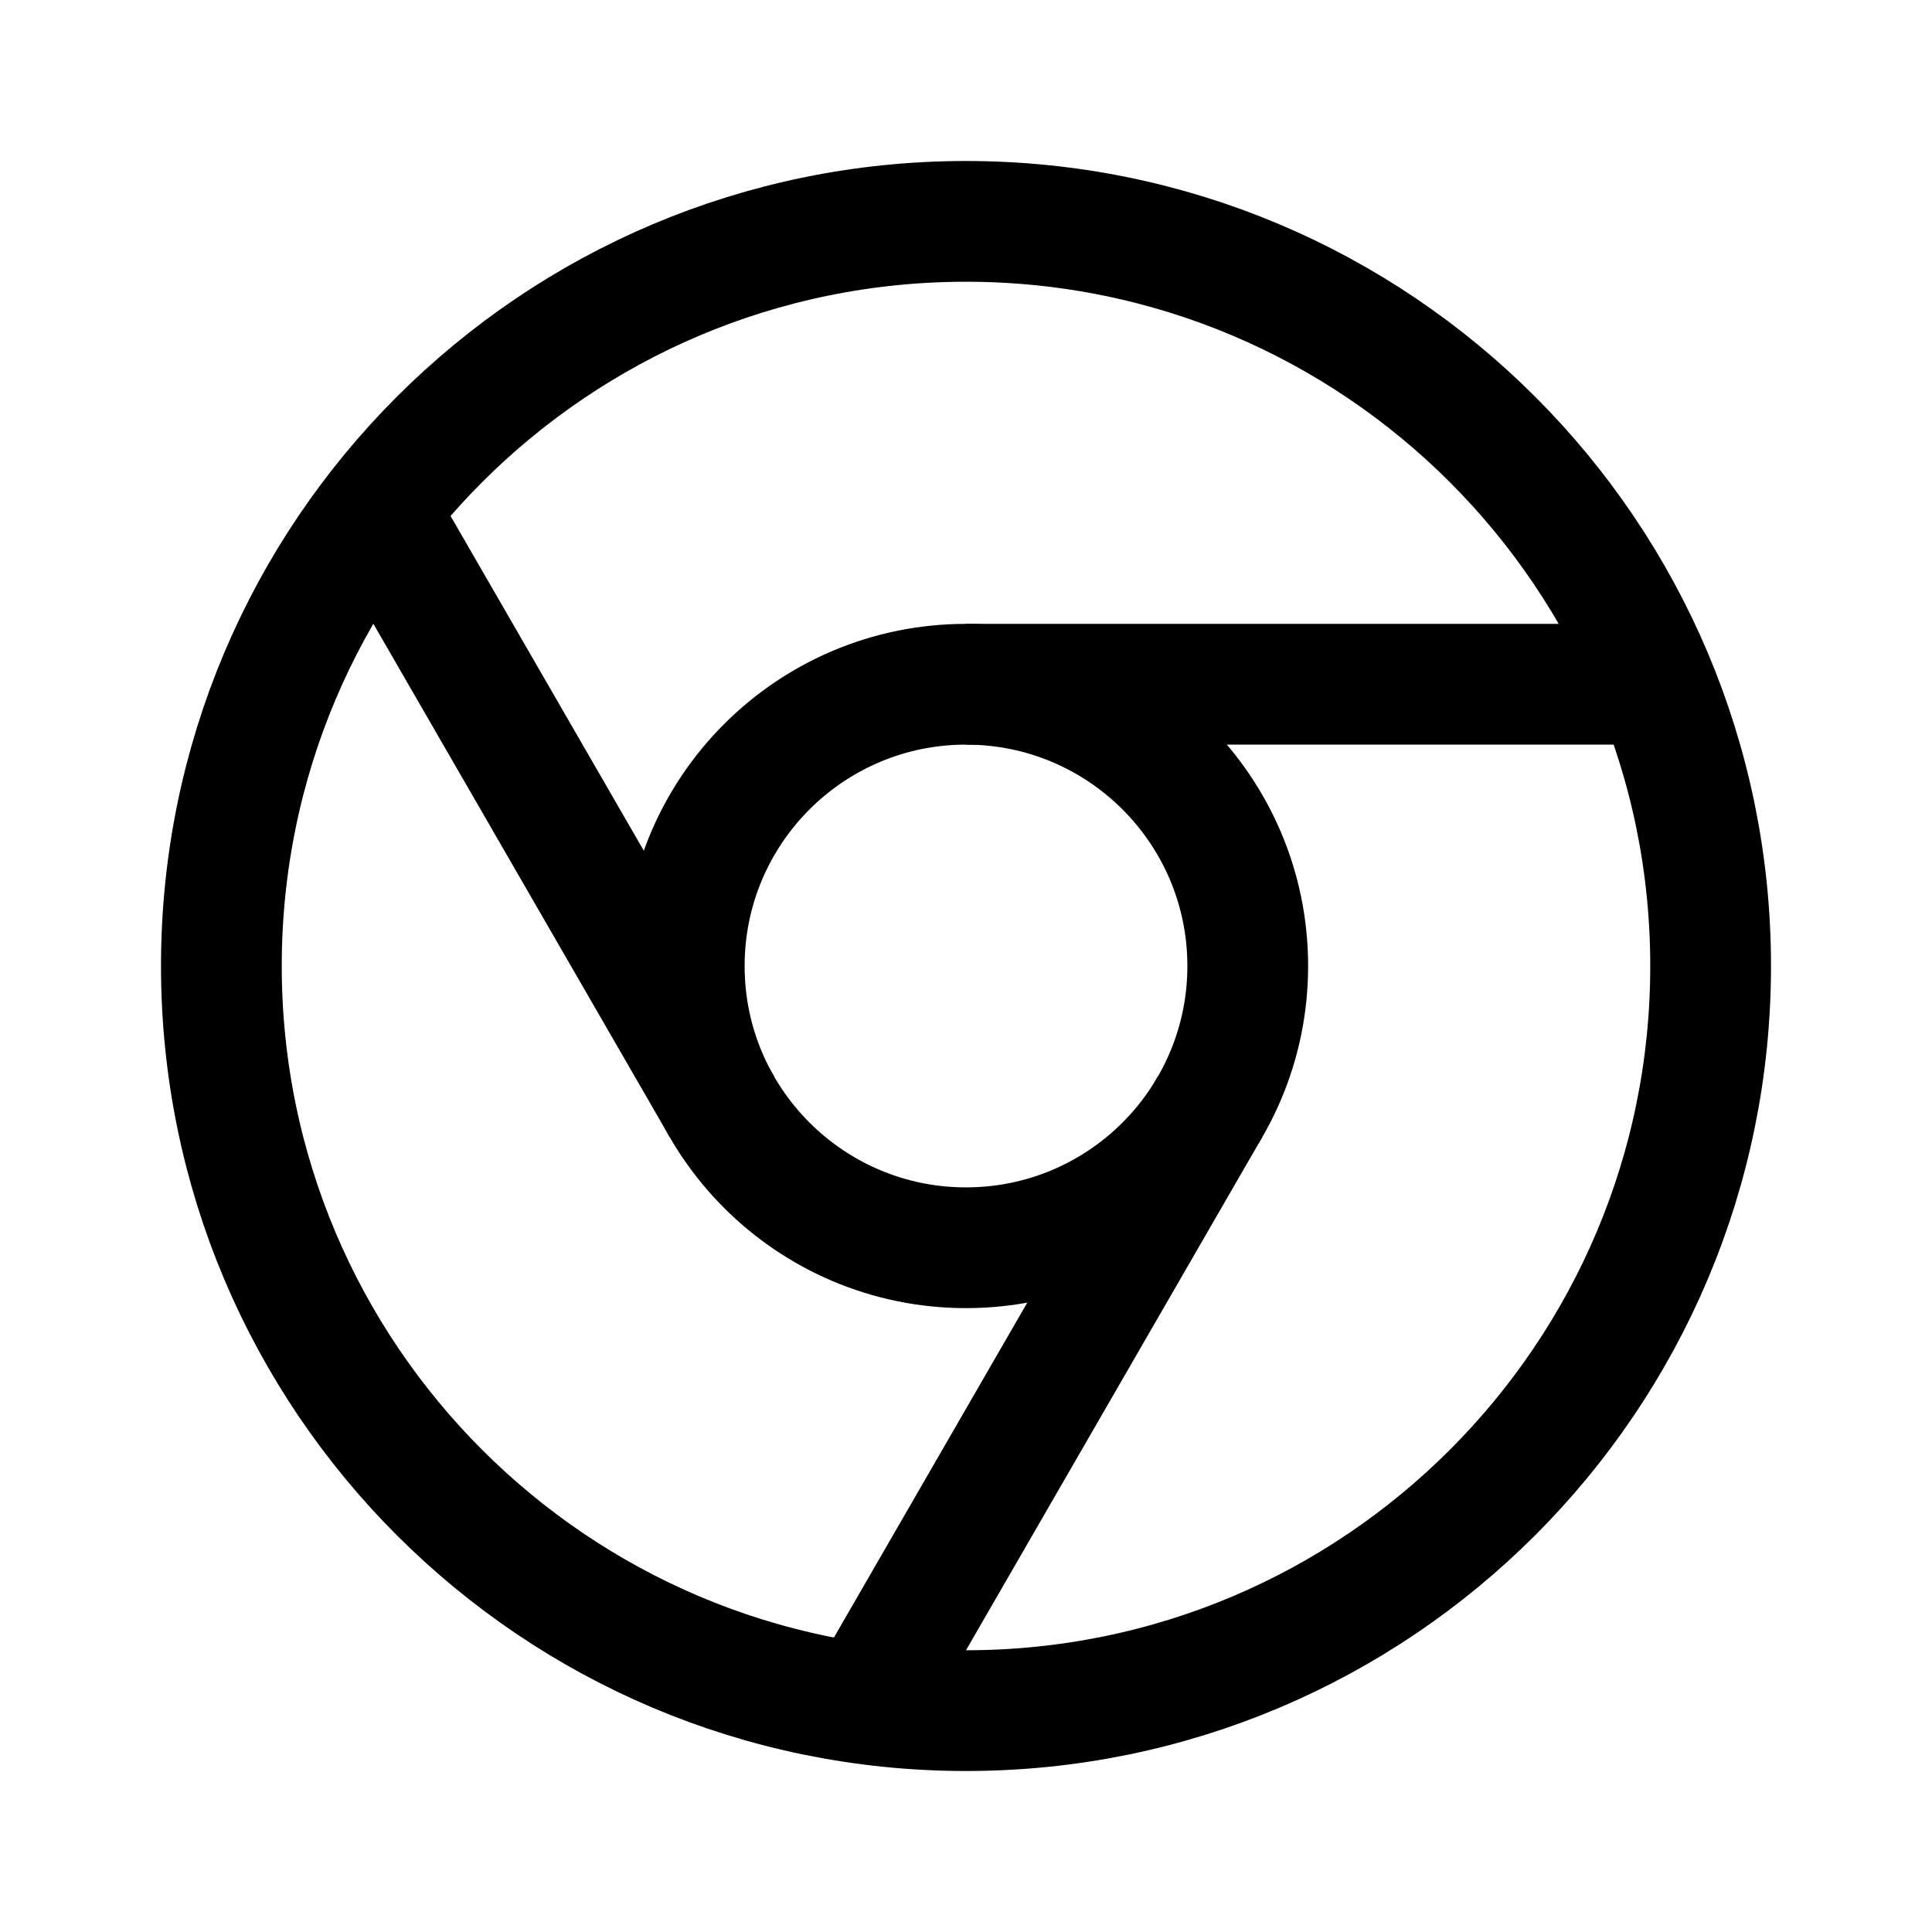
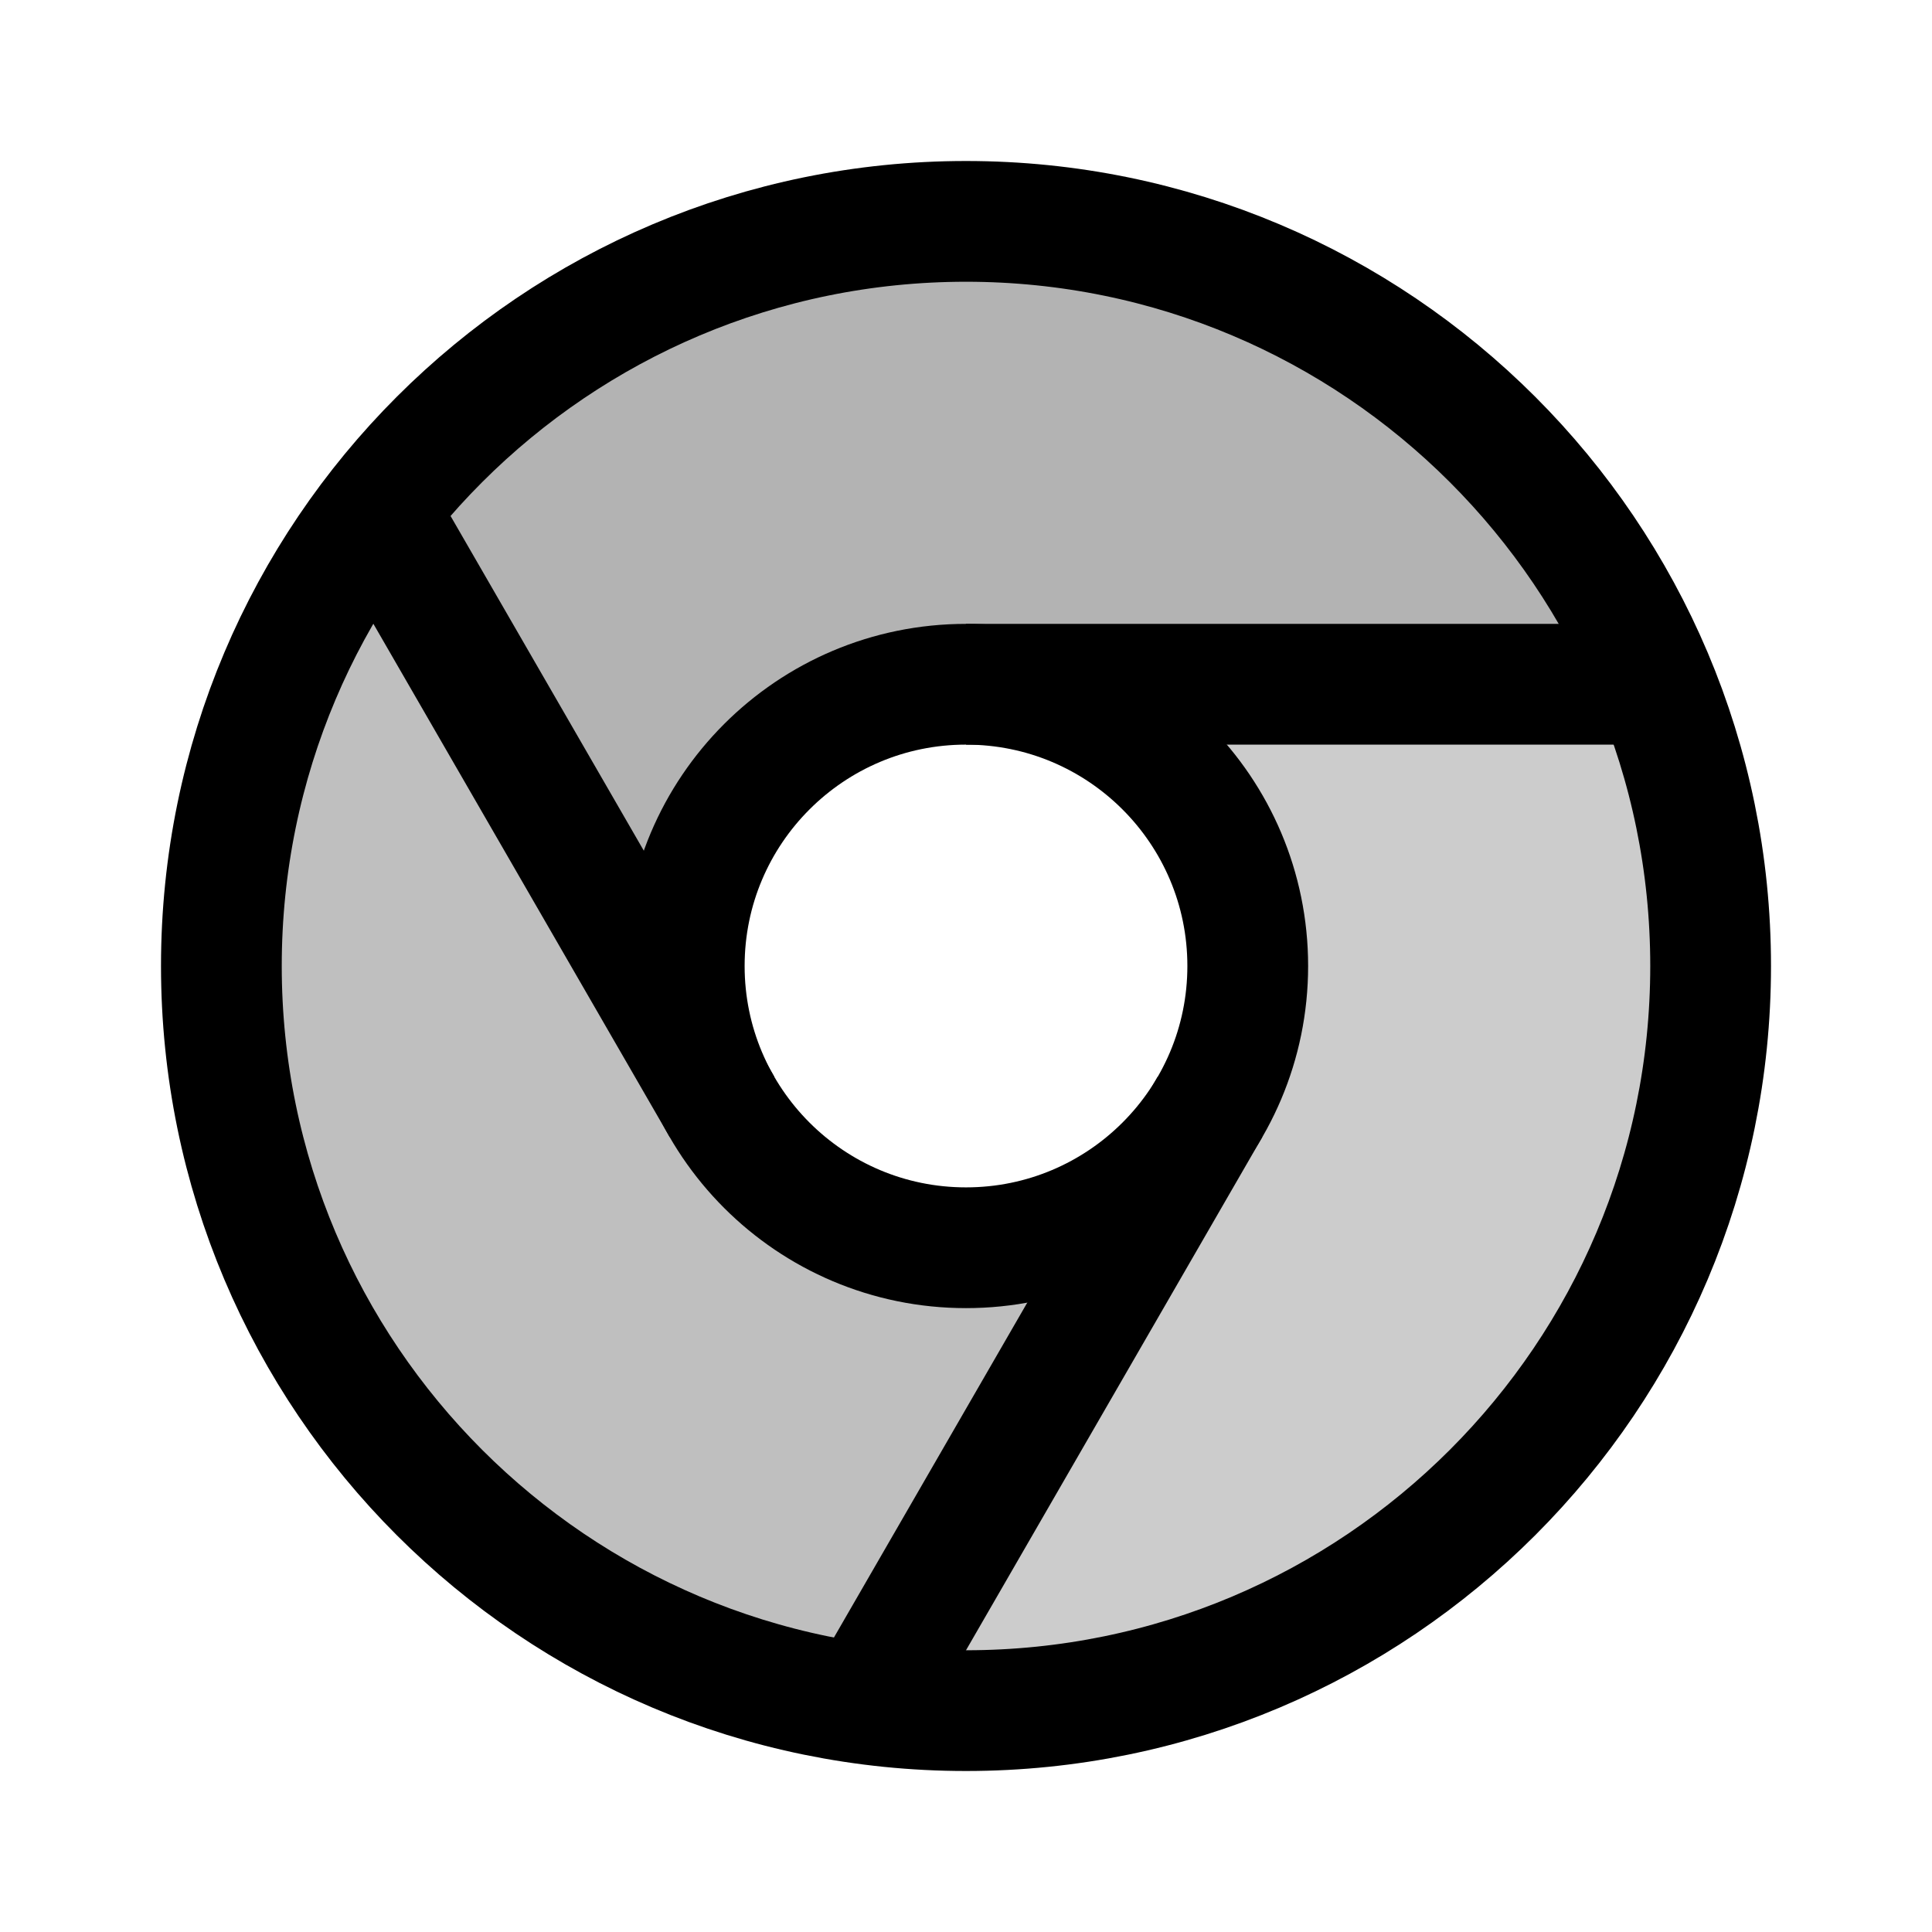
<svg xmlns="http://www.w3.org/2000/svg" width="192" height="192" viewBox="0 0 192 192" fill="none">
+   <path d="M163.5 71L118.5 71.5L126.5 97.5L124 107.5L91.5 165L94.5 167H110L142.5 151L156 137L168.5 108.5L169 94L163.5 71Z" fill="black" fill-opacity="0.2" />
+   <path d="M75.5 120L37 52L23.5 84.5V103.5L36 143L84.5 168L103.5 132.5V125.5L75.5 120Z" fill="black" fill-opacity="0.25" stroke="black" />
+   <path d="M64 88.5L41 50.5L49 37.5L78 27.5L99 24.5L140.5 35.5L161.5 66L80 70.5L64 88.5Z" fill="black" fill-opacity="0.3" />
  <path d="M96 170C136.869 170 170 136.869 170 96C170 55.131 136.869 22 96 22C55.131 22 22 55.131 22 96C22 136.869 55.131 170 96 170Z" stroke="black" stroke-width="12" stroke-linecap="round" stroke-linejoin="round" />
  <path d="M96 124C111.464 124 124 111.464 124 96C124 80.536 111.464 68 96 68C80.536 68 68 80.536 68 96C68 111.464 80.536 124 96 124Z" stroke="black" stroke-width="12" stroke-linecap="round" stroke-linejoin="round" />
  <path d="M96 68H162" stroke="black" stroke-width="12" />
  <path d="M120.249 110L87.249 167.158" stroke="black" stroke-width="12" />
  <path d="M71.751 110L38.751 52.842" stroke="black" stroke-width="12" />
</svg>
